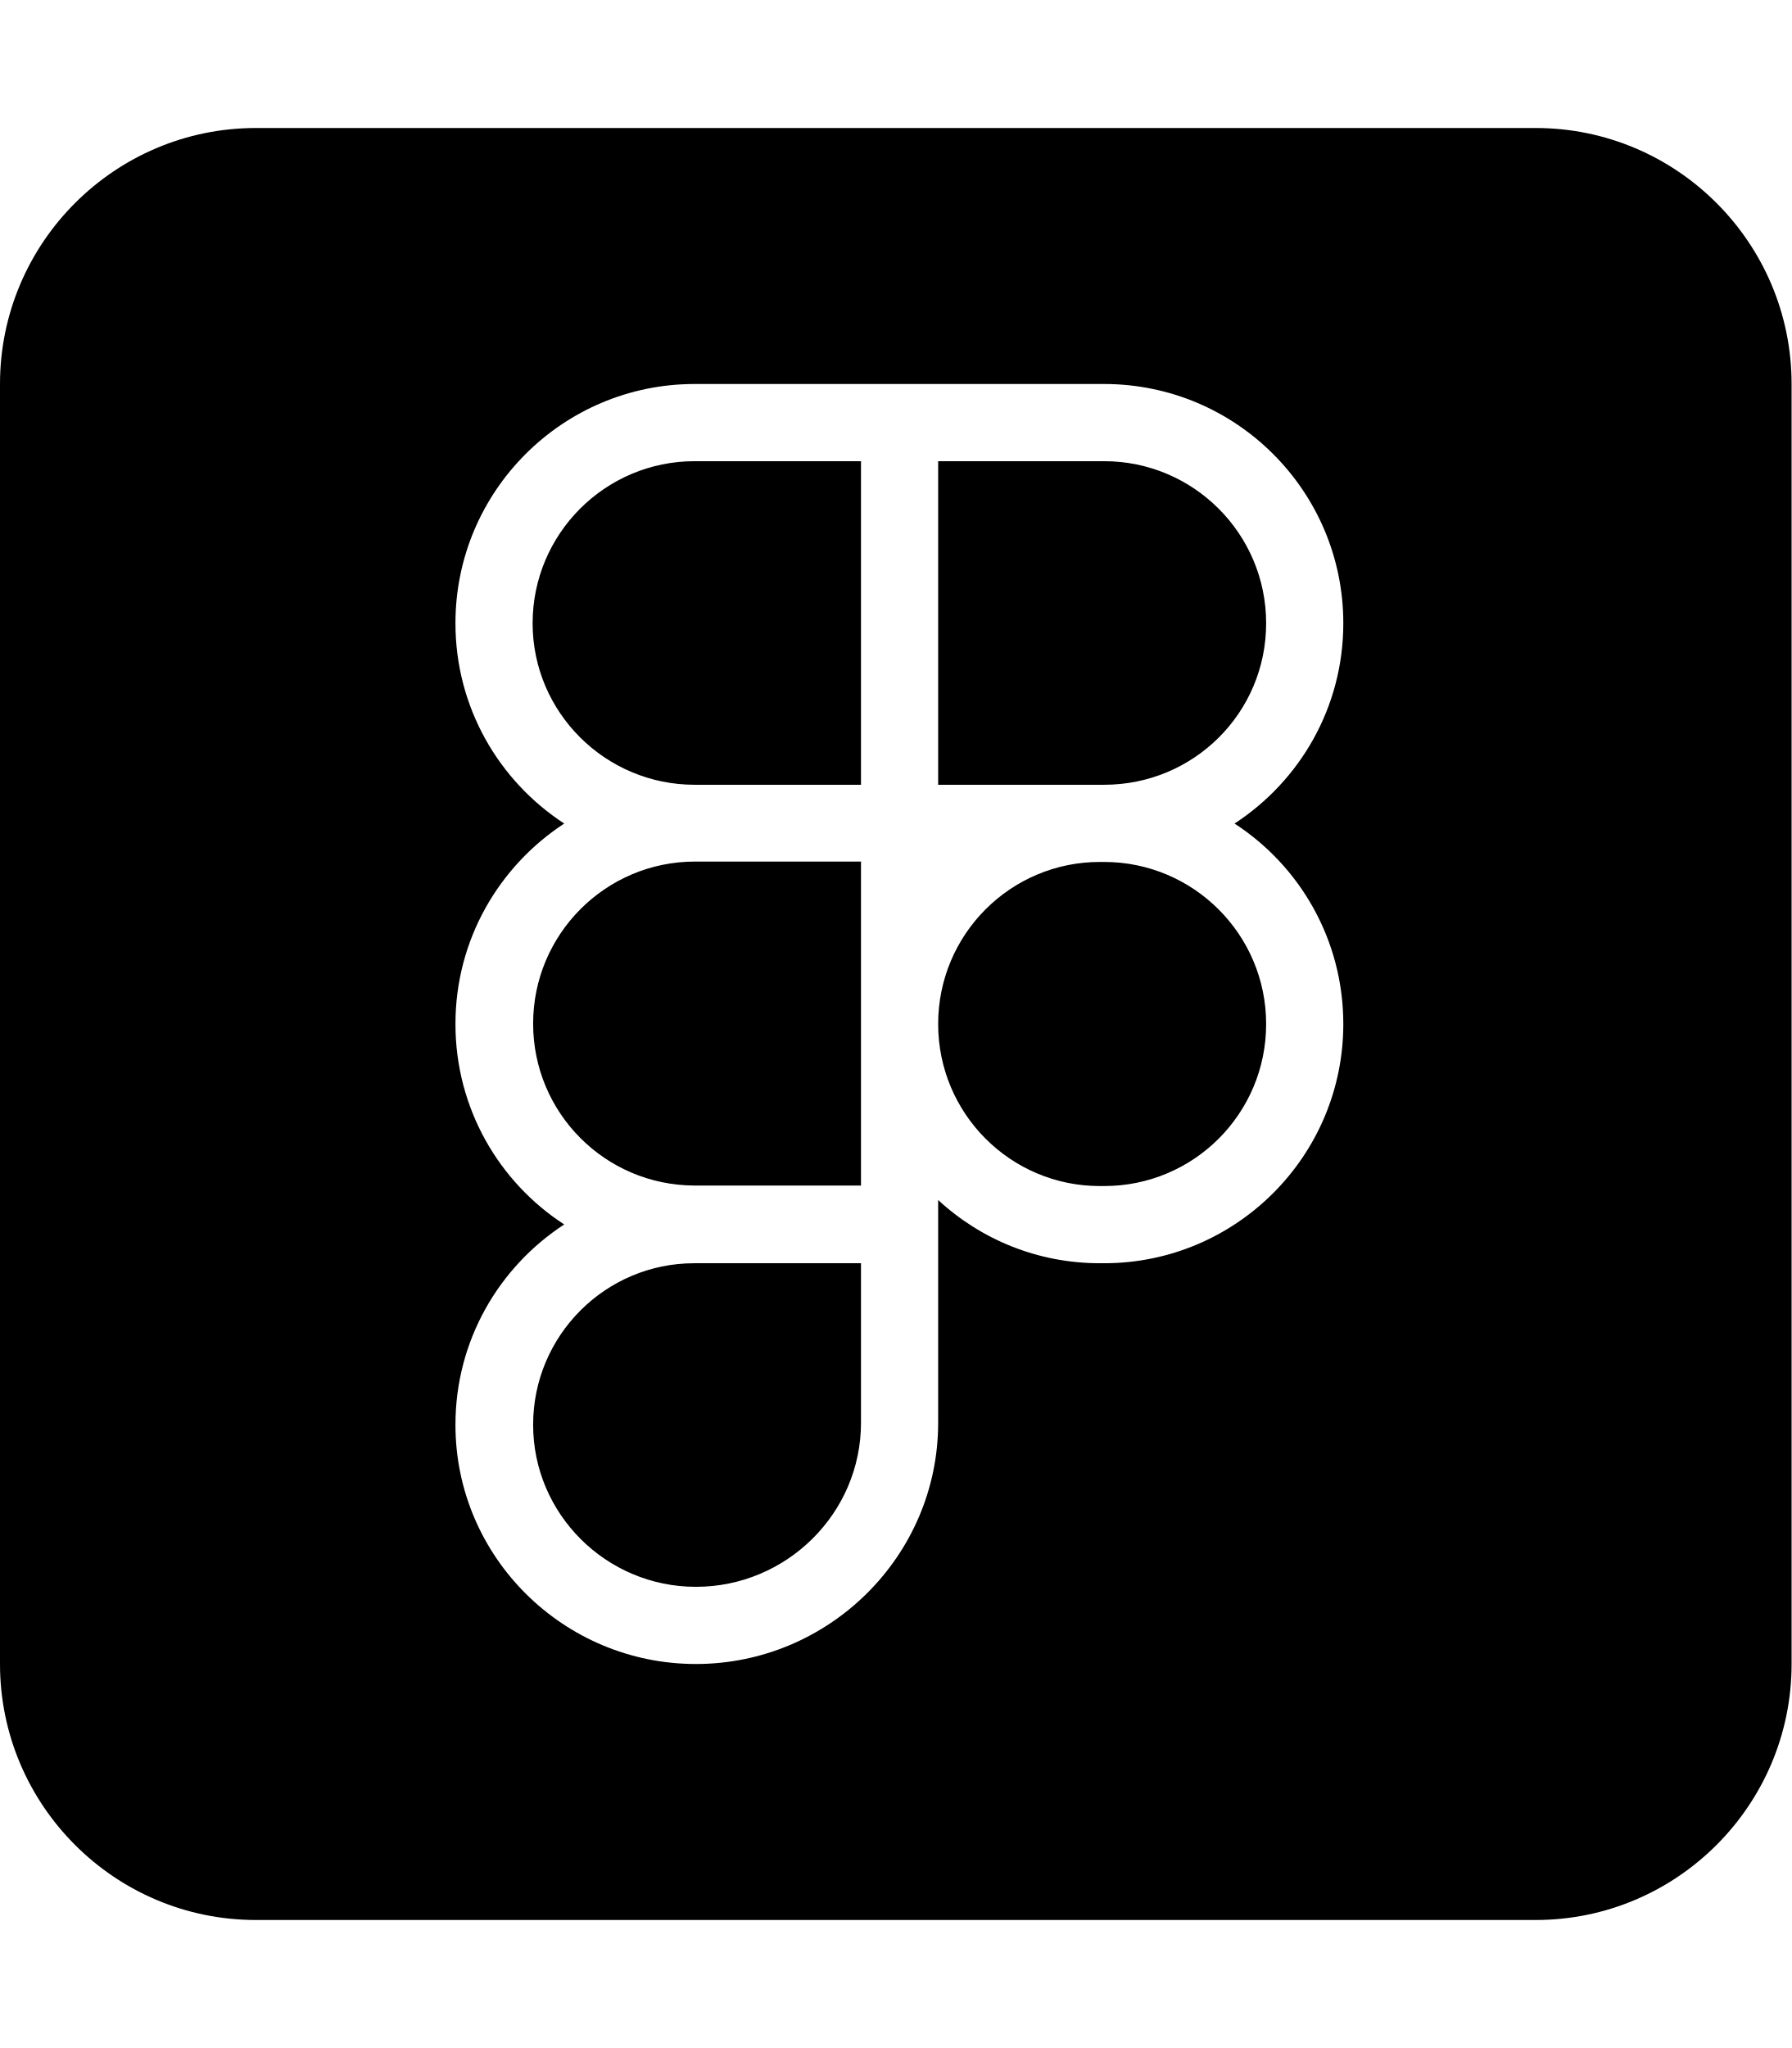
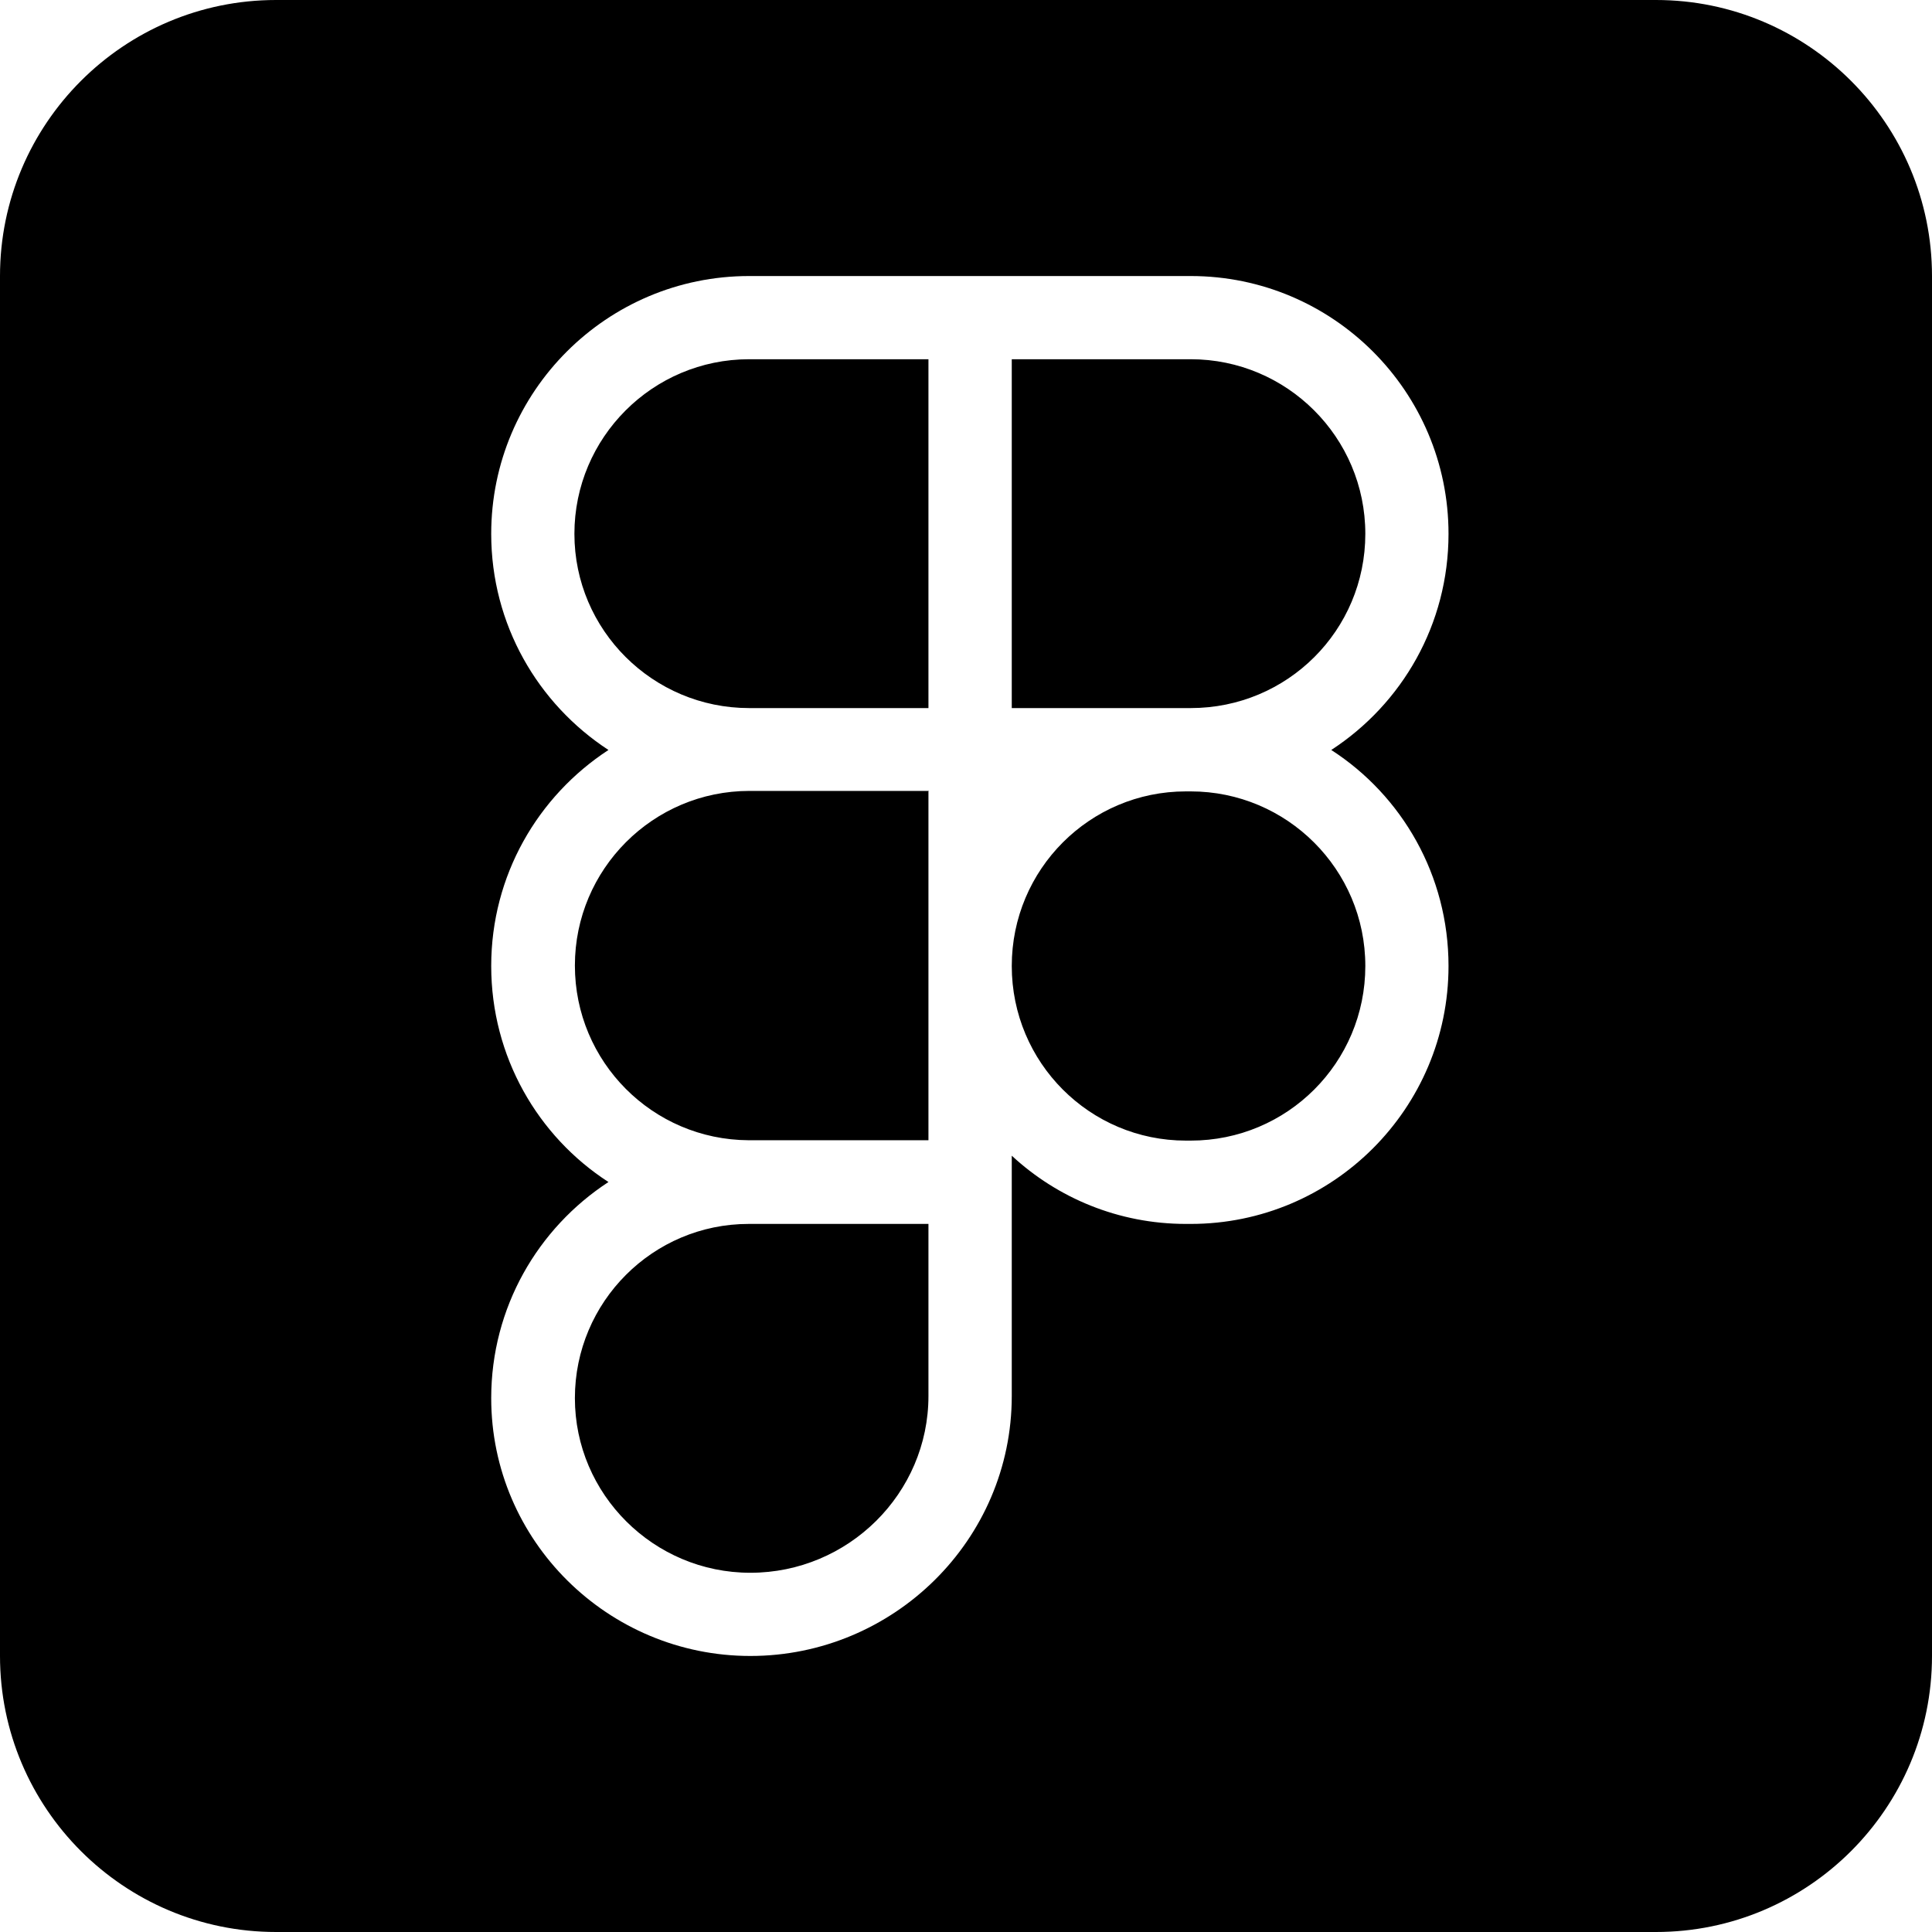
- <svg xmlns="http://www.w3.org/2000/svg" width="14" height="16" viewBox="0 0 14 16" fill="none">
-   <path d="M12 1C13.103 1 14 1.897 14 3V13C14 14.103 13.103 15 12 15H2C0.897 15 0 14.103 0 13V3C0 1.897 0.897 1 2 1H12ZM5.428 3C4.397 3 3.559 3.837 3.559 4.869C3.559 5.525 3.897 6.1 4.409 6.434C3.897 6.769 3.559 7.344 3.559 8C3.559 8.656 3.897 9.234 4.409 9.566C3.897 9.9 3.559 10.475 3.559 11.131C3.559 12.166 4.406 13 5.438 13C6.475 13 7.331 12.159 7.331 11.116V9.375C7.662 9.681 8.106 9.869 8.594 9.869H8.628C9.659 9.869 10.497 9.031 10.497 8C10.497 7.344 10.159 6.766 9.647 6.434C10.159 6.1 10.497 5.525 10.497 4.869C10.497 3.837 9.659 3 8.628 3H5.428ZM6.728 9.869V11.116C6.728 11.822 6.147 12.397 5.438 12.397C4.737 12.397 4.166 11.828 4.166 11.131C4.166 10.434 4.731 9.869 5.425 9.869H6.728ZM6.728 6.734V9.262H5.425C4.728 9.259 4.166 8.694 4.166 7.997C4.166 7.3 4.731 6.731 5.431 6.731H6.731L6.728 6.734ZM8.628 6.734C9.325 6.734 9.894 7.3 9.894 8C9.894 8.7 9.328 9.266 8.628 9.266H8.594C7.897 9.266 7.331 8.7 7.331 8C7.331 7.3 7.897 6.734 8.594 6.734H8.628ZM6.728 6.131H5.428C4.731 6.131 4.162 5.566 4.162 4.869C4.162 4.172 4.728 3.603 5.428 3.603H6.728V6.131ZM8.628 3.603C9.325 3.603 9.894 4.169 9.894 4.869C9.894 5.569 9.328 6.131 8.628 6.131H7.331V3.603H8.628Z" fill="black" />
+ <svg xmlns="http://www.w3.org/2000/svg" width="16" height="16" viewBox="0 0 16 16" fill="none">
+   <path d="M13.714 0C14.975 0 16 1.025 16 2.286V13.714C16 14.975 14.975 16 13.714 16H2.286C1.025 16 0 14.975 0 13.714V2.286C0 1.025 1.025 0 2.286 0H13.714ZM6.204 2.286C5.025 2.286 4.068 3.243 4.068 4.421C4.068 5.171 4.454 5.829 5.039 6.211C4.454 6.593 4.068 7.25 4.068 8C4.068 8.75 4.454 9.411 5.039 9.789C4.454 10.171 4.068 10.829 4.068 11.579C4.068 12.761 5.036 13.714 6.214 13.714C7.4 13.714 8.379 12.754 8.379 11.561V9.571C8.757 9.921 9.264 10.136 9.821 10.136H9.861C11.039 10.136 11.996 9.179 11.996 8C11.996 7.25 11.611 6.589 11.025 6.211C11.611 5.829 11.996 5.171 11.996 4.421C11.996 3.243 11.039 2.286 9.861 2.286H6.204ZM7.689 10.136V11.561C7.689 12.368 7.025 13.025 6.214 13.025C5.414 13.025 4.761 12.375 4.761 11.579C4.761 10.782 5.407 10.136 6.2 10.136H7.689ZM7.689 6.554V9.443H6.2C5.404 9.439 4.761 8.793 4.761 7.996C4.761 7.2 5.407 6.55 6.207 6.55H7.693L7.689 6.554ZM9.861 6.554C10.657 6.554 11.307 7.2 11.307 8C11.307 8.8 10.661 9.446 9.861 9.446H9.821C9.025 9.446 8.379 8.8 8.379 8C8.379 7.2 9.025 6.554 9.821 6.554H9.861ZM7.689 5.864H6.204C5.407 5.864 4.757 5.218 4.757 4.421C4.757 3.625 5.404 2.975 6.204 2.975H7.689V5.864ZM9.861 2.975C10.657 2.975 11.307 3.621 11.307 4.421C11.307 5.221 10.661 5.864 9.861 5.864H8.379V2.975H9.861Z" fill="black" />
</svg>
